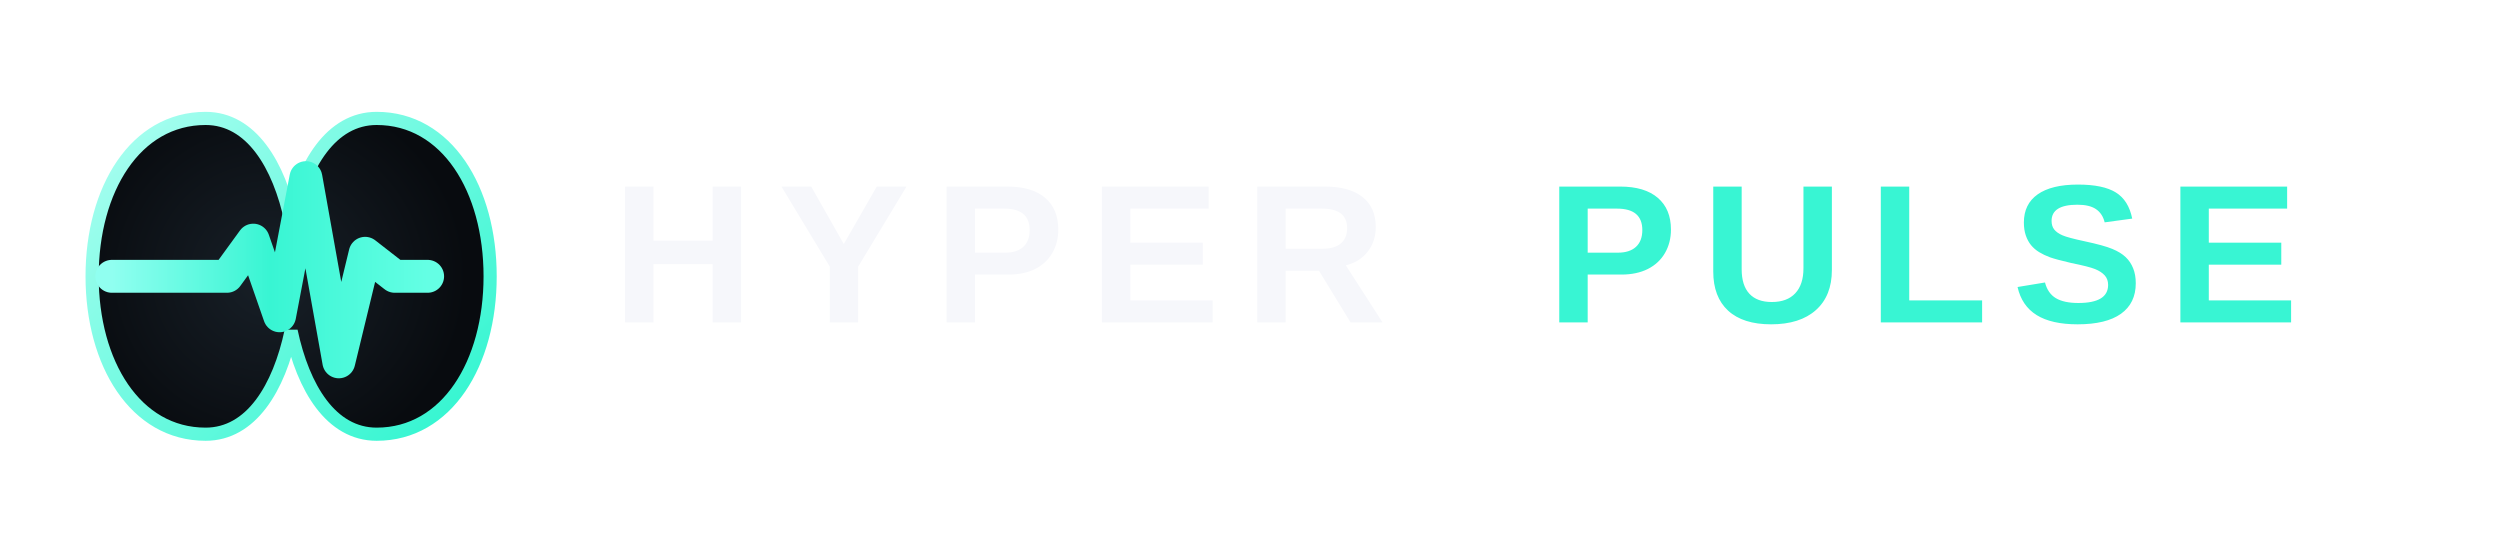
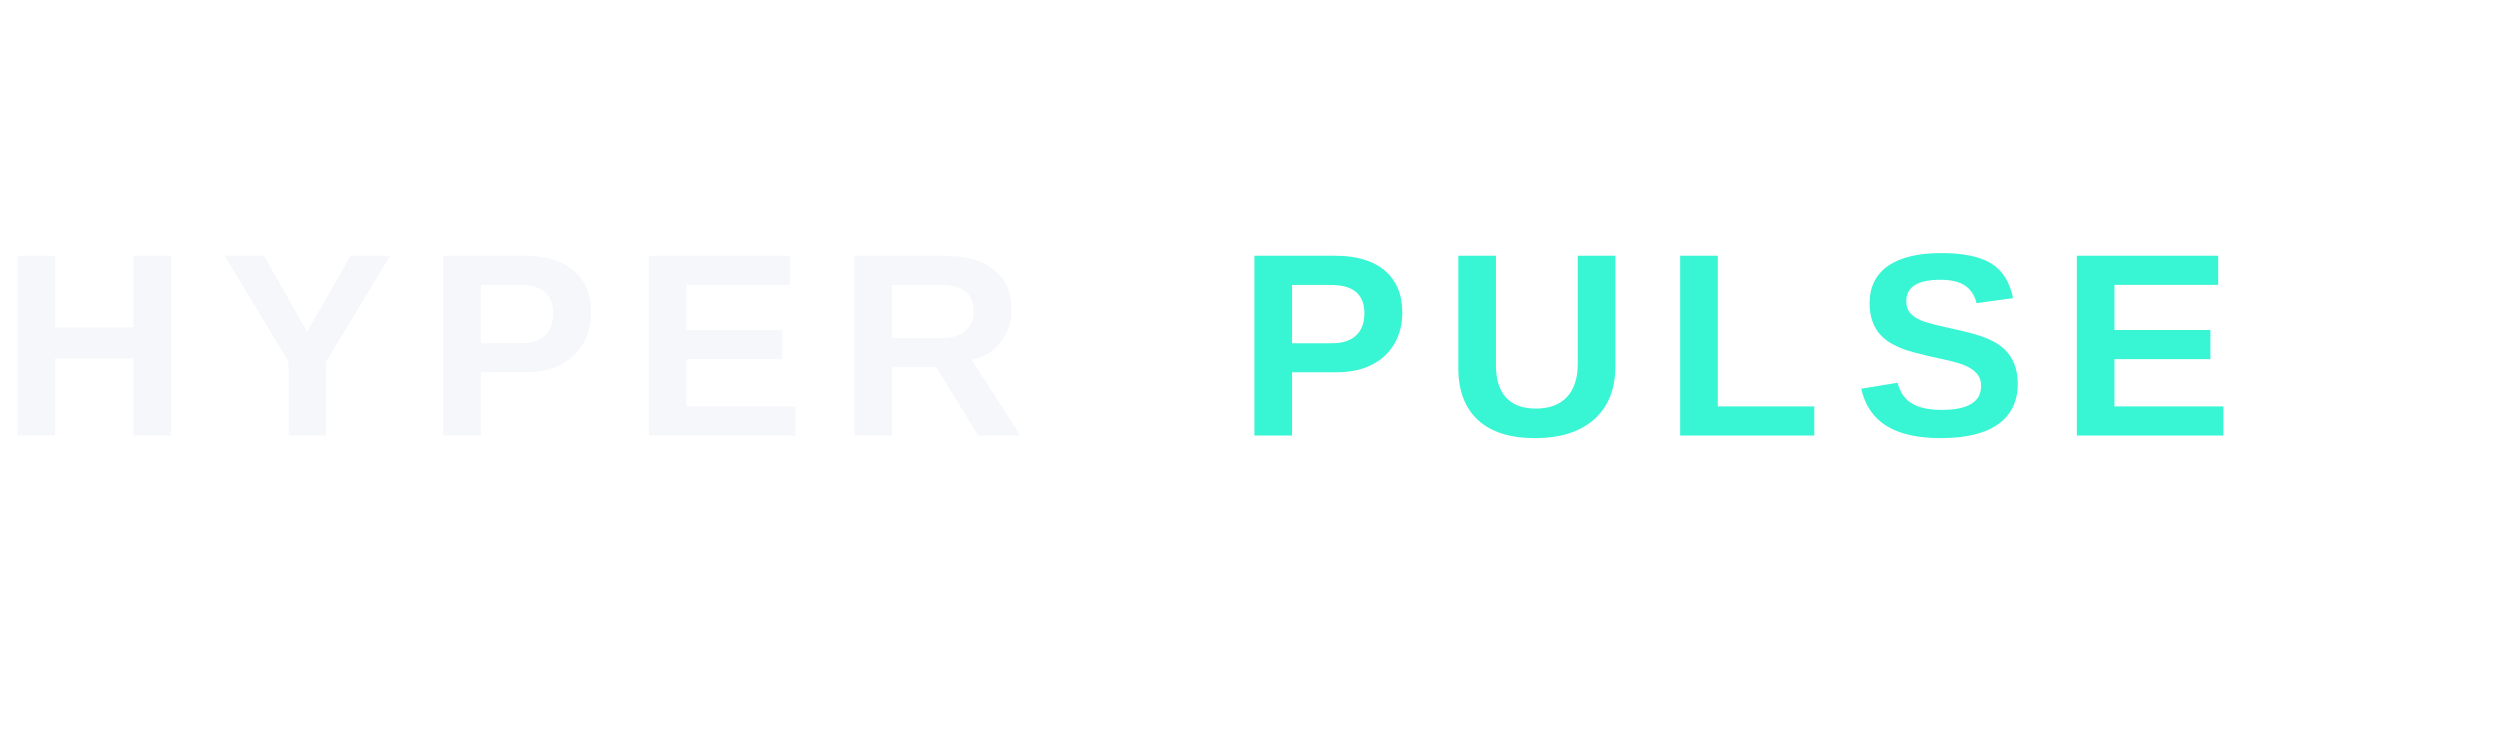
- <svg xmlns="http://www.w3.org/2000/svg" viewBox="0 0 760 168" fill="none">
-   <defs>
-     <linearGradient id="hyperpulse-outline" x1="28" y1="26" x2="136" y2="142" gradientUnits="userSpaceOnUse">
-       <stop stop-color="#B3FFF3" />
-       <stop offset="1" stop-color="#2EF5CF" />
-     </linearGradient>
-     <linearGradient id="hyperpulse-pulse" x1="34" y1="84" x2="130" y2="84" gradientUnits="userSpaceOnUse">
-       <stop stop-color="#90FFF0" />
-       <stop offset="0.5" stop-color="#38F5D3" />
-       <stop offset="1" stop-color="#64FFE4" />
-     </linearGradient>
-     <radialGradient id="hyperpulse-fill" cx="0" cy="0" r="1" gradientUnits="userSpaceOnUse" gradientTransform="translate(82 84) rotate(90) scale(58 60)">
-       <stop stop-color="#182028" />
-       <stop offset="1" stop-color="#080B0F" />
-     </radialGradient>
-   </defs>
-   <path d="M28 84C28 57.55 41.148 36 62.5 36C76.334 36 84.816 50.01 88.5 67.372C92.184 50.01 100.666 36 114.5 36C135.852 36 149 57.55 149 84C149 110.45 135.852 132 114.5 132C100.666 132 92.184 117.99 88.5 100.628C84.816 117.99 76.334 132 62.5 132C41.148 132 28 110.45 28 84Z" fill="url(#hyperpulse-fill)" stroke="url(#hyperpulse-outline)" stroke-width="4" />
-   <path d="M34 84H69L77 73L85 96L93 54L103 110L111 77L120 84H130" stroke="url(#hyperpulse-pulse)" stroke-width="10" stroke-linecap="round" stroke-linejoin="round" />
-   <text x="186" y="98" fill="#F6F7FB" font-family="Arial, Helvetica, sans-serif" font-size="60" font-weight="700" letter-spacing="0.12em">
+ <svg xmlns="http://www.w3.org/2000/svg" viewBox="0 0 574 168" fill="none">
+   <text x="0" y="100" fill="#F6F7FB" font-family="Arial, Helvetica, sans-serif" font-size="60" font-weight="700" letter-spacing="0.12em">
    HYPER
  </text>
-   <text x="470" y="98" fill="#38F5D3" font-family="Arial, Helvetica, sans-serif" font-size="60" font-weight="700" letter-spacing="0.12em">
+   <text x="284" y="100" fill="#38F5D3" font-family="Arial, Helvetica, sans-serif" font-size="60" font-weight="700" letter-spacing="0.12em">
    PULSE
  </text>
</svg>
